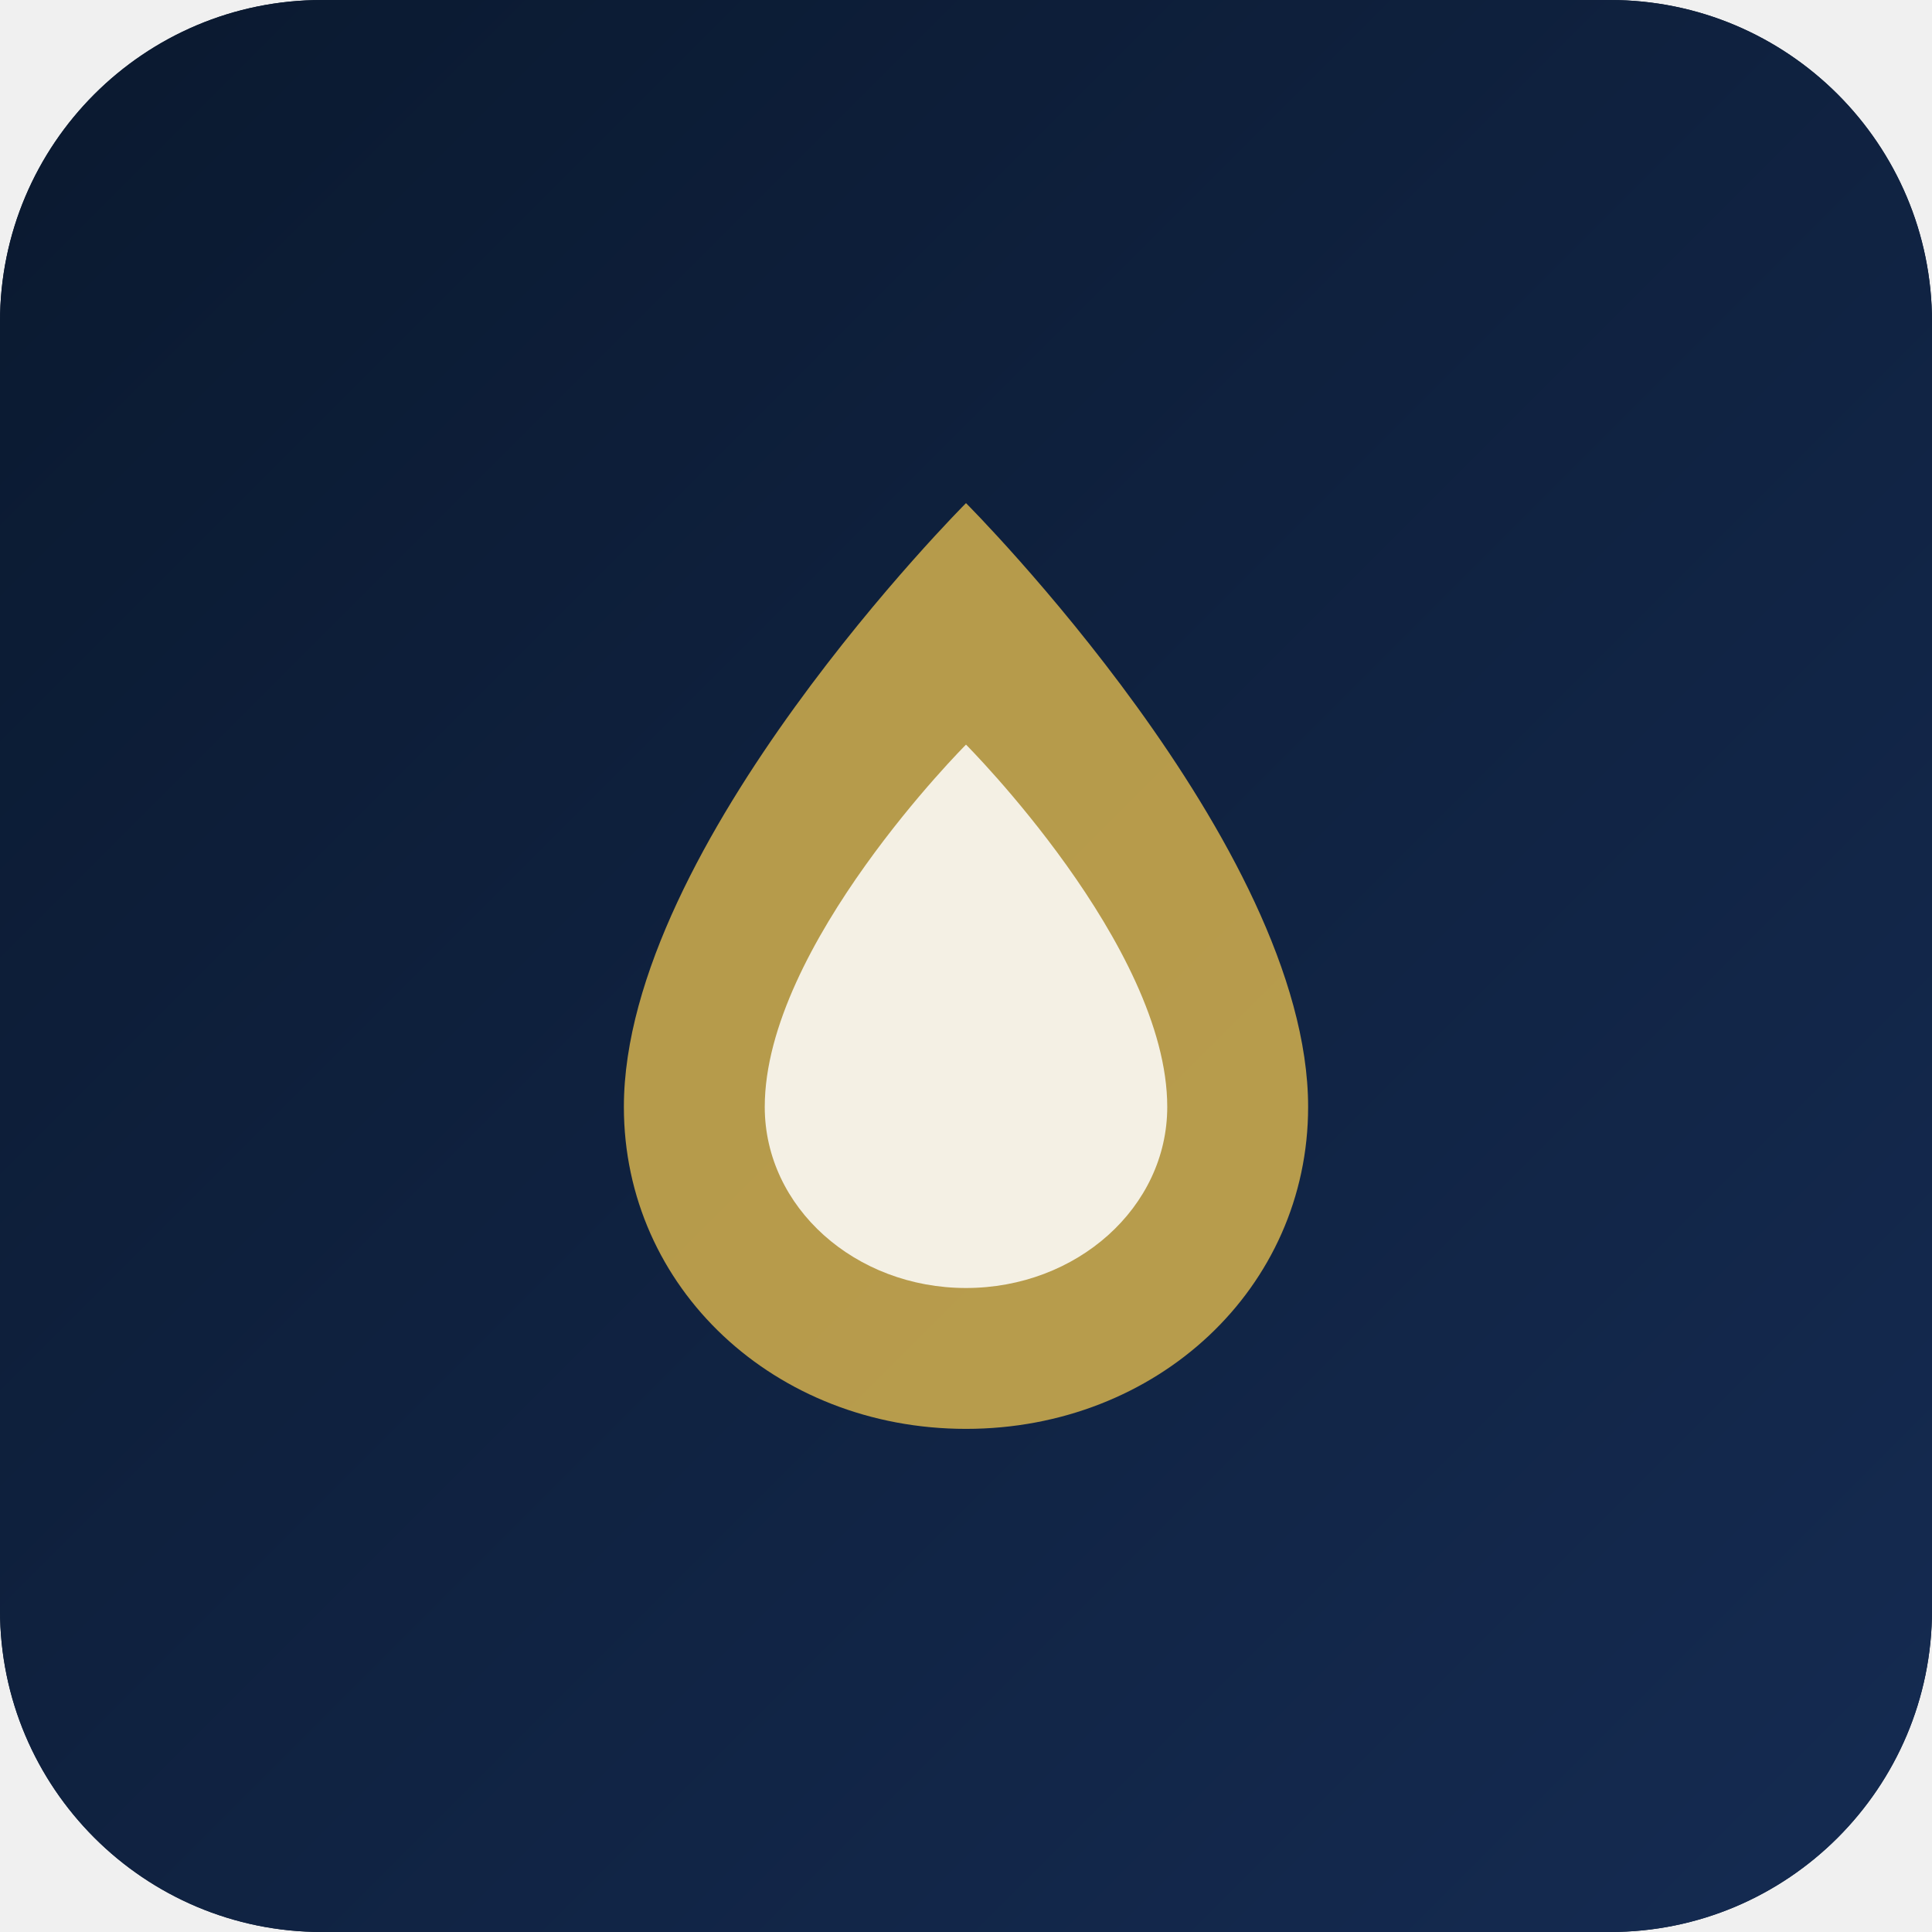
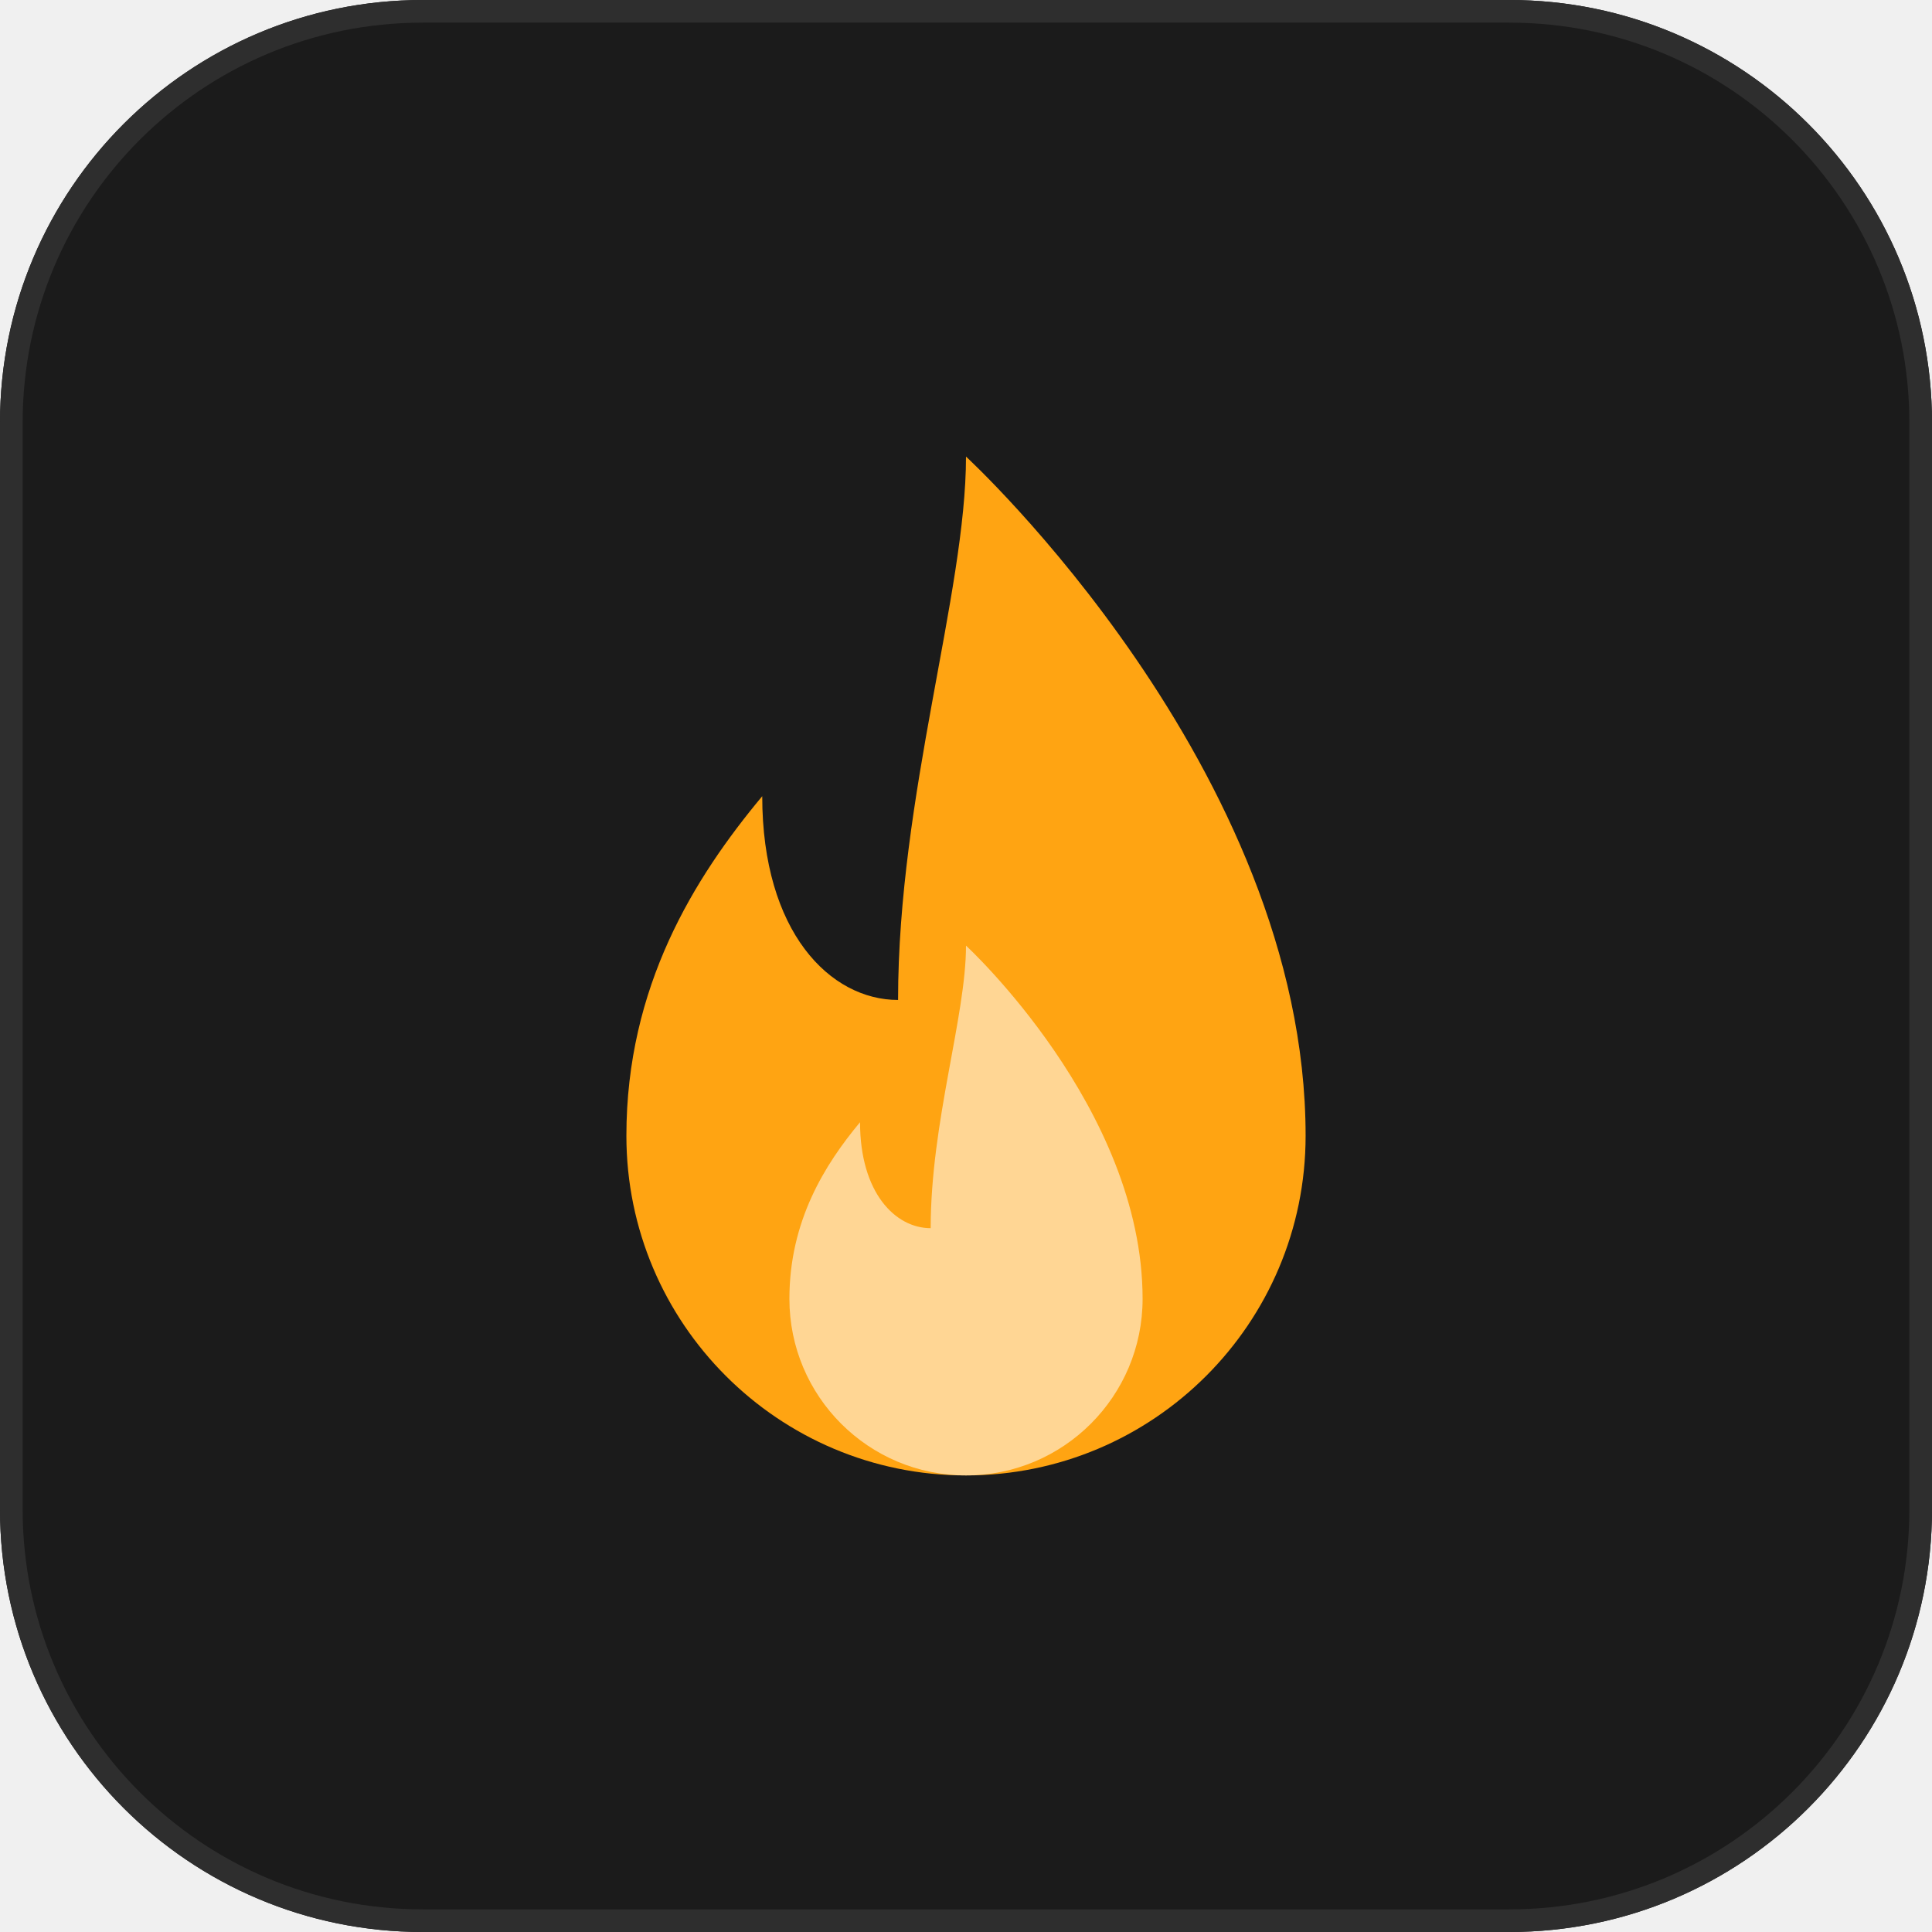
- <svg xmlns="http://www.w3.org/2000/svg" viewBox="0 0 192 192">
-   <rect width="192" height="192" rx="32" fill="#0A192F" />
-   <rect width="192" height="192" rx="32" fill="url(#g)" />
-   <defs>
-     <linearGradient id="g" x1="0" y1="0" x2="1" y2="1">
-       <stop offset="0%" stop-color="#0A192F" />
-       <stop offset="100%" stop-color="#152B52" />
-     </linearGradient>
-   </defs>
-   <path d="M96 50C96 50 62 84 62 110C62 128 77 142 96 142C115 142 130 128 130 110C130 84 96 50 96 50Z" fill="#C9A84C" opacity="0.9" />
-   <path d="M96 74C96 74 76 94 76 110C76 120 85 128 96 128C107 128 116 120 116 110C116 94 96 74 96 74Z" fill="#fff" opacity="0.85" />
+ <svg xmlns="http://www.w3.org/2000/svg" viewBox="0 0 512 512" width="192" height="192">
+   <rect width="512" height="512" rx="112" fill="#1b1b1b" />
+   <rect x="3" y="3" width="506" height="506" rx="109" fill="none" stroke="#2e2e2e" stroke-width="6" />
+   <g transform="translate(40.0 85.0) scale(18)">
+     <path d="M12 2s5 4.6 5 10a5 5 0 0 1-10 0c0-2.2 1-3.8 2-5 0 2 1 3 2 3 0-3 1-6 1-8z" fill="#FFA412" />
+     <path d="M12 2s5 4.6 5 10a5 5 0 0 1-10 0c0-2.2 1-3.8 2-5 0 2 1 3 2 3 0-3 1-6 1-8z" fill="#fff" fill-opacity=".55" transform="translate(12 17) scale(.52) translate(-12 -17)" />
+   </g>
</svg>
